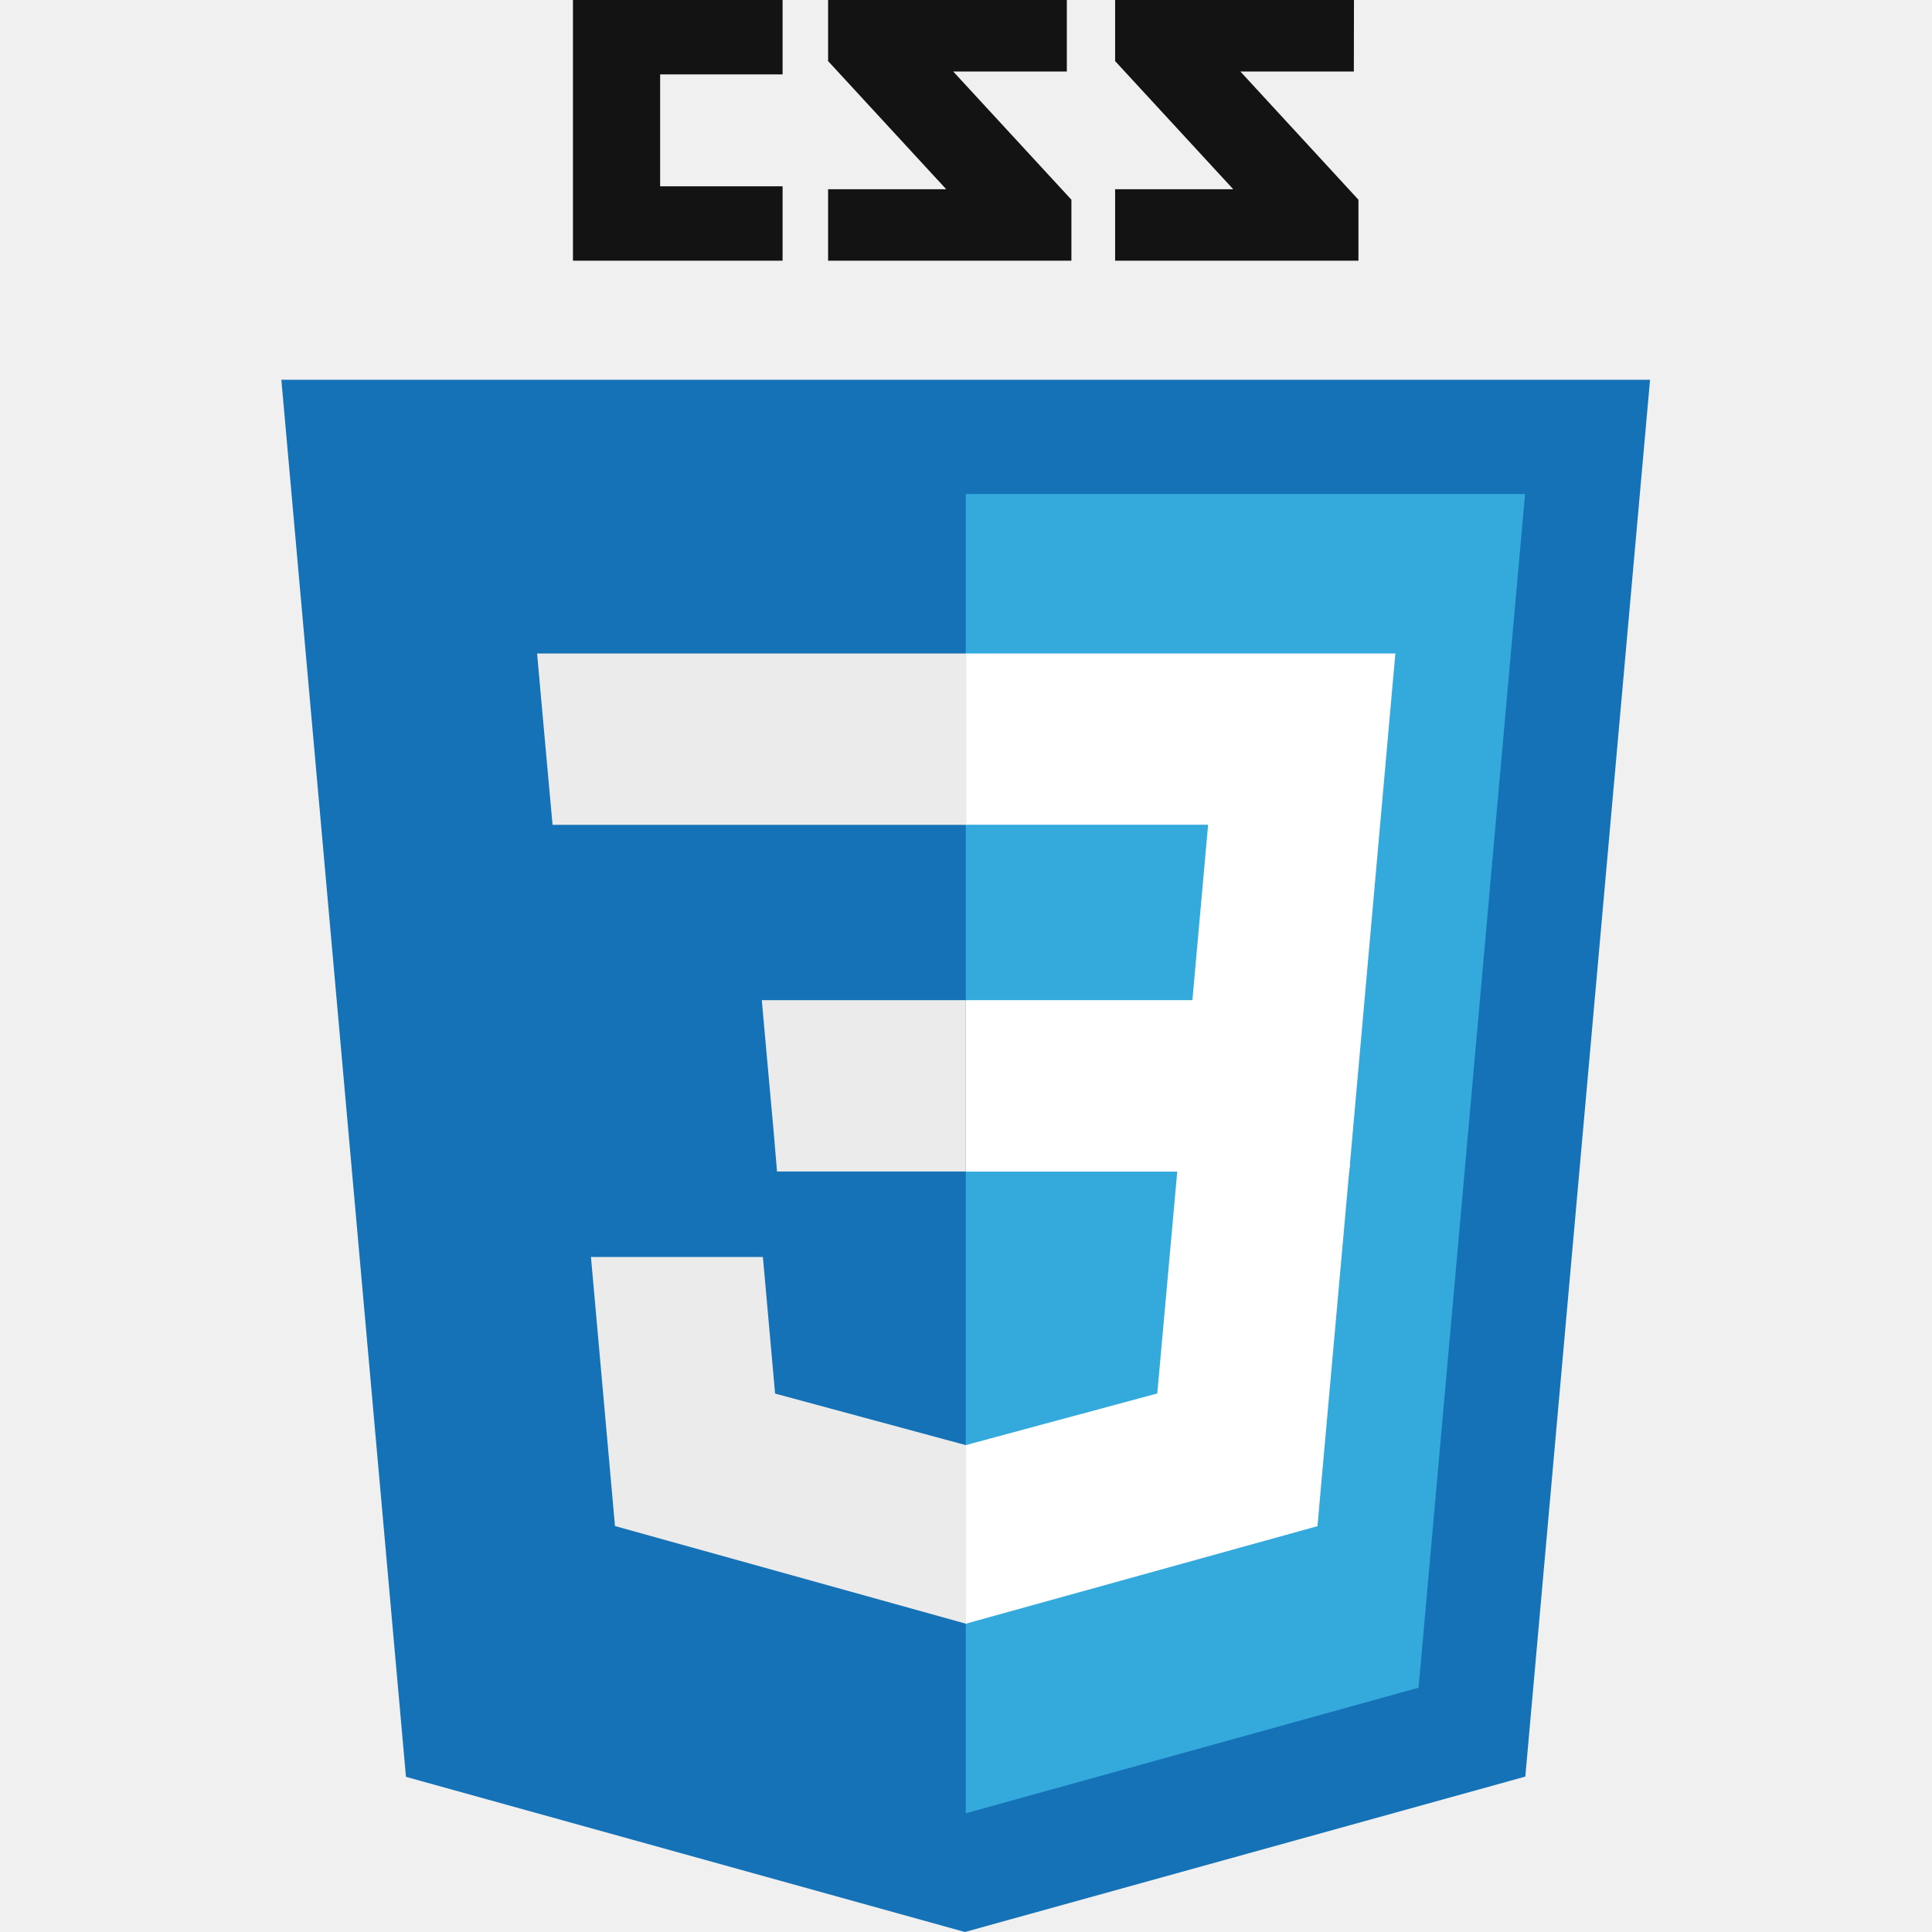
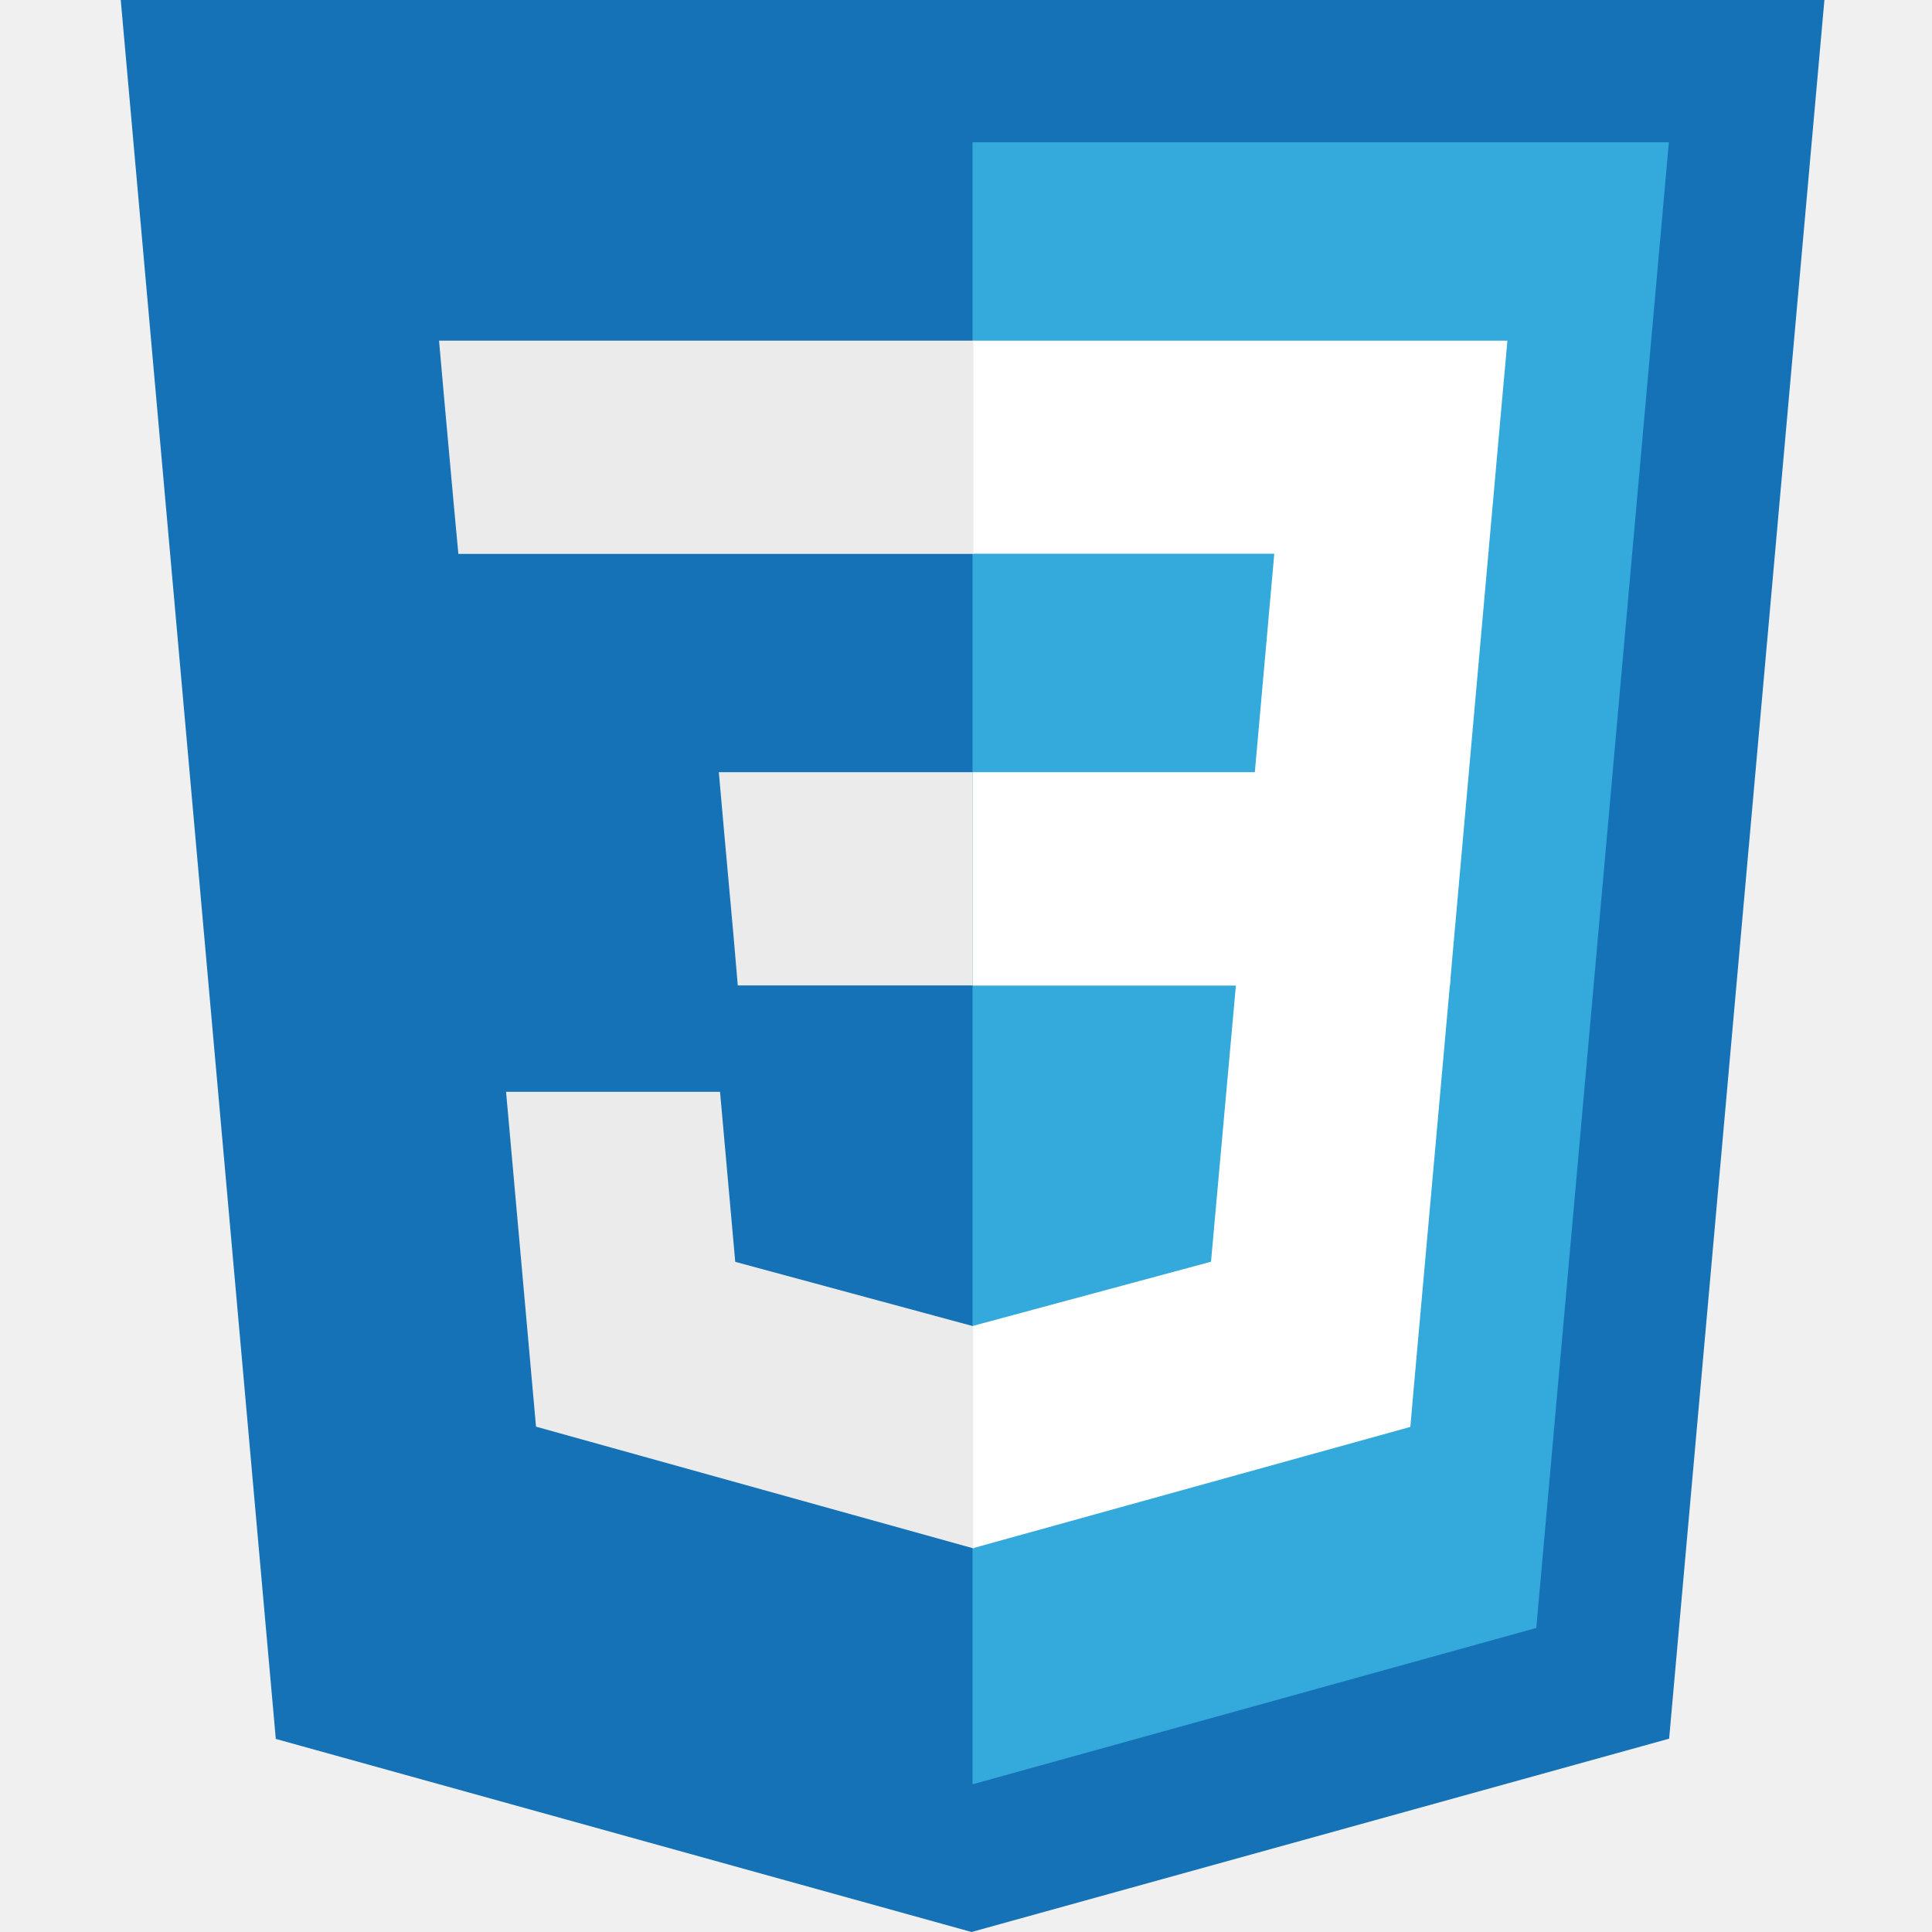
<svg xmlns="http://www.w3.org/2000/svg" viewBox="0 0 16 16">
-   <path d="M11.212 0.592H10.272L11.25 1.654V2.159H9.235V1.567H10.213L9.235 0.506V0H11.213L11.212 0.592ZM8.835 0.592H7.894L8.873 1.654V2.159H6.858V1.567H7.836L6.858 0.506V0H8.835V0.592ZM6.481 0.616H5.467V1.543H6.481V2.159H4.745V0H6.481V0.616Z" fill="#131313" />
-   <path d="M3.362 14.715L2.33 3.145H13.665L12.632 14.713L7.991 16L3.362 14.715Z" fill="#1572B6" />
-   <path d="M7.998 15.017L11.748 13.977L12.63 4.091H7.998V15.017Z" fill="#33A9DC" />
-   <path d="M7.998 8.283H9.875L10.005 6.83H7.998V5.412H11.556L11.522 5.792L11.174 9.703H7.998V8.283Z" fill="white" />
-   <path d="M8.005 11.968H7.999L6.419 11.541L6.318 10.41H4.894L5.093 12.638L8 13.447H8.009V11.968H8.005Z" fill="#EBEBEB" />
-   <path d="M9.755 9.641L9.584 11.54L8.001 11.967V13.446L10.911 12.639L10.932 12.399L11.179 9.64H9.755V9.641Z" fill="white" />
-   <path d="M8.003 5.412V6.831H4.576L4.547 6.512L4.482 5.792L4.448 5.412H8.003ZM7.998 8.283V9.702H6.435L6.408 9.383L6.343 8.664L6.309 8.283H7.997H7.998Z" fill="#EBEBEB" />
+   <path d="M2.284 14.401L1 0H15.109L13.823 14.399L8.046 16L2.284 14.401Z" fill="#1572B6" />
+   <path d="M8.054 14.777L12.723 13.482L13.821 1.178H8.054V14.777Z" fill="#33A9DC" />
+   <path d="M8.054 6.395H10.392L10.553 4.586H8.054V2.821H12.484L12.441 3.295L12.007 8.162H8.054V6.395Z" fill="white" />
+   <path d="M8.064 10.982H8.056L6.089 10.45L5.963 9.042H4.191L4.439 11.815L8.058 12.822H8.068V10.982H8.064Z" fill="#EBEBEB" />
+   <path d="M10.242 8.085L10.029 10.449L8.059 10.98V12.821L11.68 11.817L11.706 11.518L12.014 8.084H10.242V8.085Z" fill="white" />
+   <path d="M8.061 2.821V4.587H3.796L3.759 4.19L3.678 3.295L3.636 2.821H8.061ZM8.054 6.395V8.161H6.11L6.076 7.764L5.995 6.869L5.953 6.395H8.054H8.054Z" fill="#EBEBEB" />
</svg>
